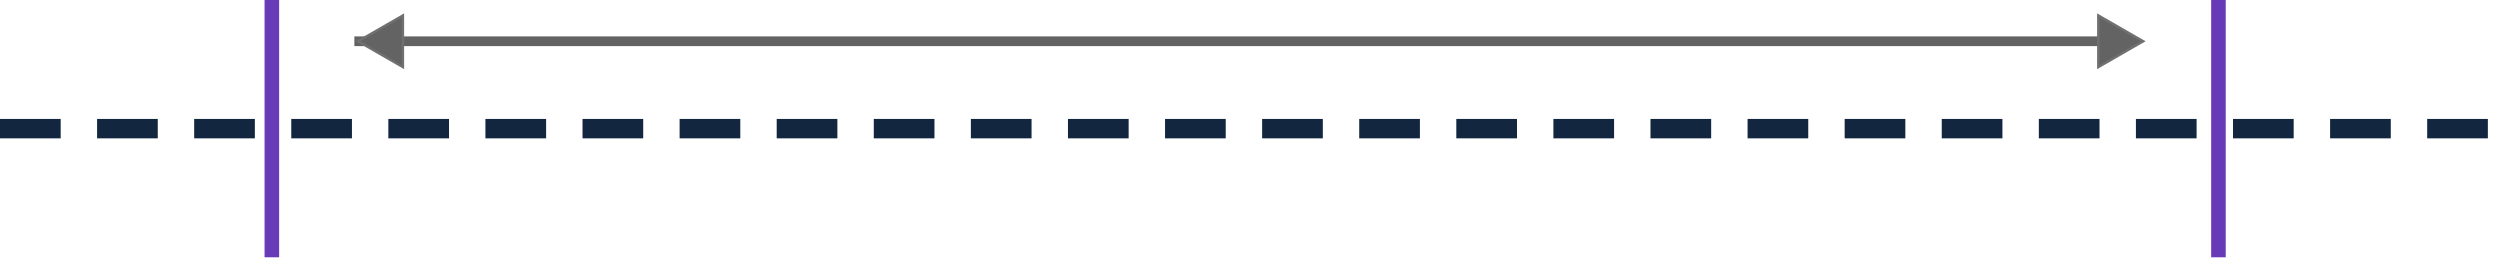
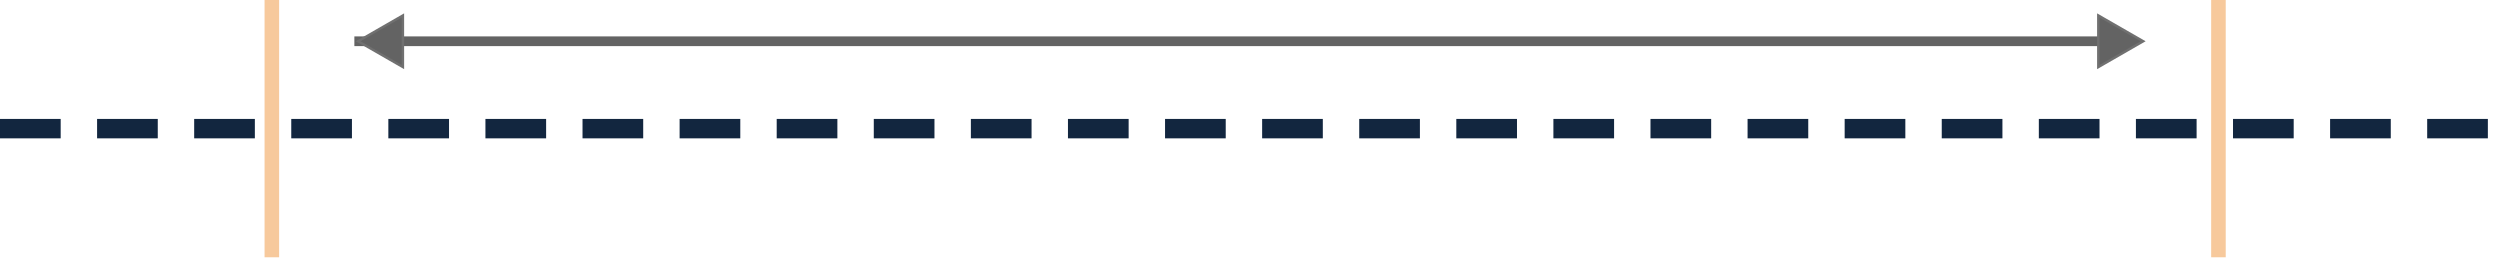
<svg xmlns="http://www.w3.org/2000/svg" width="1030" height="106" viewBox="0 0 1030 106">
-   <g id="Grupo_1061075" data-name="Grupo 1061075" transform="translate(-278.291 -5930.087)">
+   <g id="Grupo_1204761" data-name="Grupo 1204761" transform="translate(-278.291 -5930.088)">
    <g id="Grupo_1061073" data-name="Grupo 1061073">
      <line id="Línea_10511" data-name="Línea 10511" x2="1030" transform="translate(278.291 5983.087)" fill="none" stroke="#12263f" stroke-width="8" stroke-dasharray="25 15" />
-       <line id="Línea_10512" data-name="Línea 10512" y2="106" transform="translate(390.291 5930.087)" fill="none" stroke="#673ab7" stroke-width="6" />
-       <line id="Línea_10513" data-name="Línea 10513" y2="106" transform="translate(1192.291 5930.087)" fill="none" stroke="#673ab7" stroke-width="6" />
+       <line id="Línea_10512" data-name="Línea 10512" y2="106" transform="translate(390.291 5930.087)" fill="none" stroke="#f7c99c" stroke-width="6" />
+       <line id="Línea_10513" data-name="Línea 10513" y2="106" transform="translate(1192.291 5930.087)" fill="none" stroke="#f7c99c" stroke-width="6" />
    </g>
    <g id="Grupo_1061074" data-name="Grupo 1061074" transform="translate(-3.5)">
      <line id="Línea_10514" data-name="Línea 10514" x2="724" transform="translate(427.791 5947.087)" fill="none" stroke="#636363" stroke-width="4" />
      <g id="Polígono_7" data-name="Polígono 7" transform="translate(1165.791 5935.587) rotate(90)" fill="#636363">
        <path d="M 22.136 19.5 L 0.864 19.5 L 11.5 1.003 L 22.136 19.5 Z" stroke="none" />
        <path d="M 11.5 2.006 L 1.729 19 L 21.271 19 L 11.5 2.006 M 11.5 0 L 23 20 L 0 20 L 11.5 0 Z" stroke="none" fill="#707070" />
      </g>
      <g id="Polígono_8" data-name="Polígono 8" transform="translate(428.291 5958.587) rotate(-90)" fill="#636363">
        <path d="M 22.136 19.5 L 0.864 19.5 L 11.5 1.003 L 22.136 19.5 Z" stroke="none" />
        <path d="M 11.5 2.006 L 1.729 19 L 21.271 19 L 11.5 2.006 M 11.5 0 L 23 20 L 0 20 L 11.5 0 Z" stroke="none" fill="#707070" />
      </g>
    </g>
  </g>
</svg>
